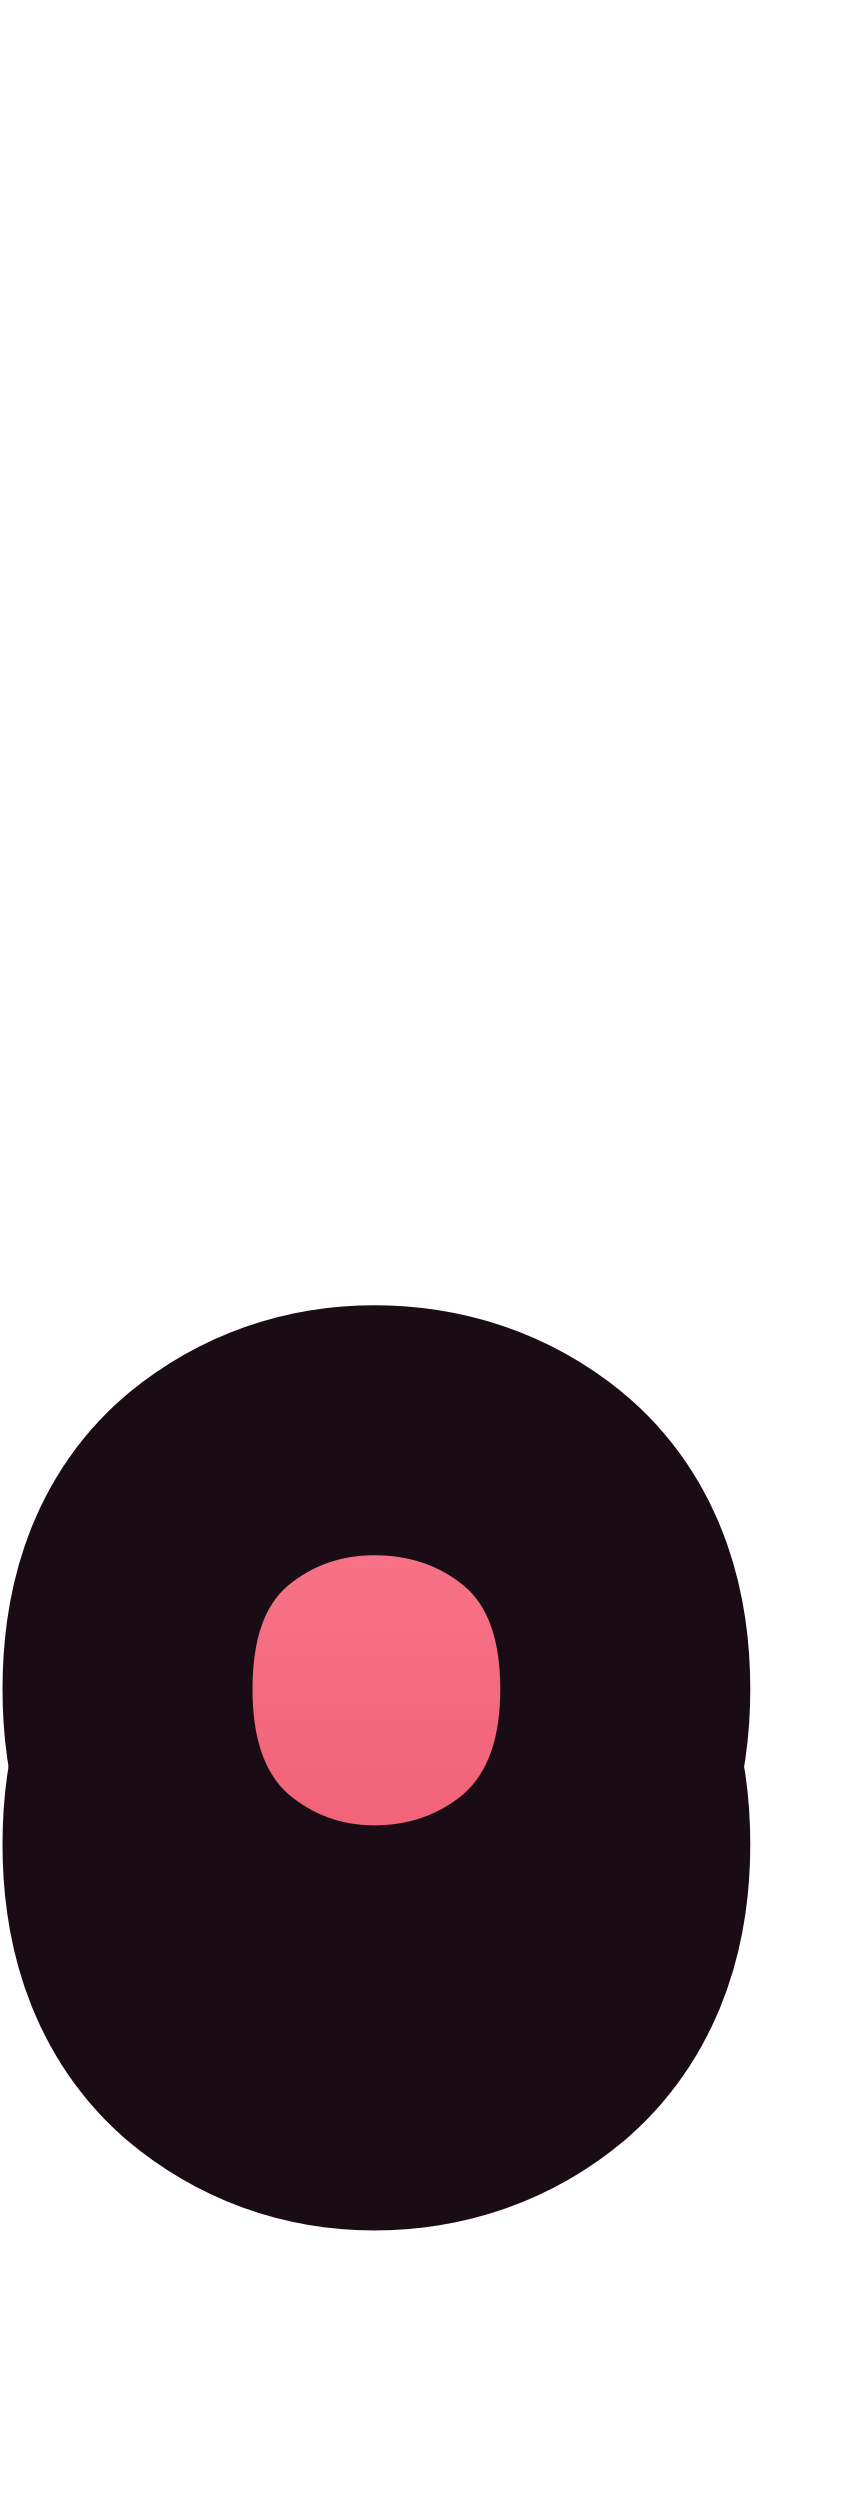
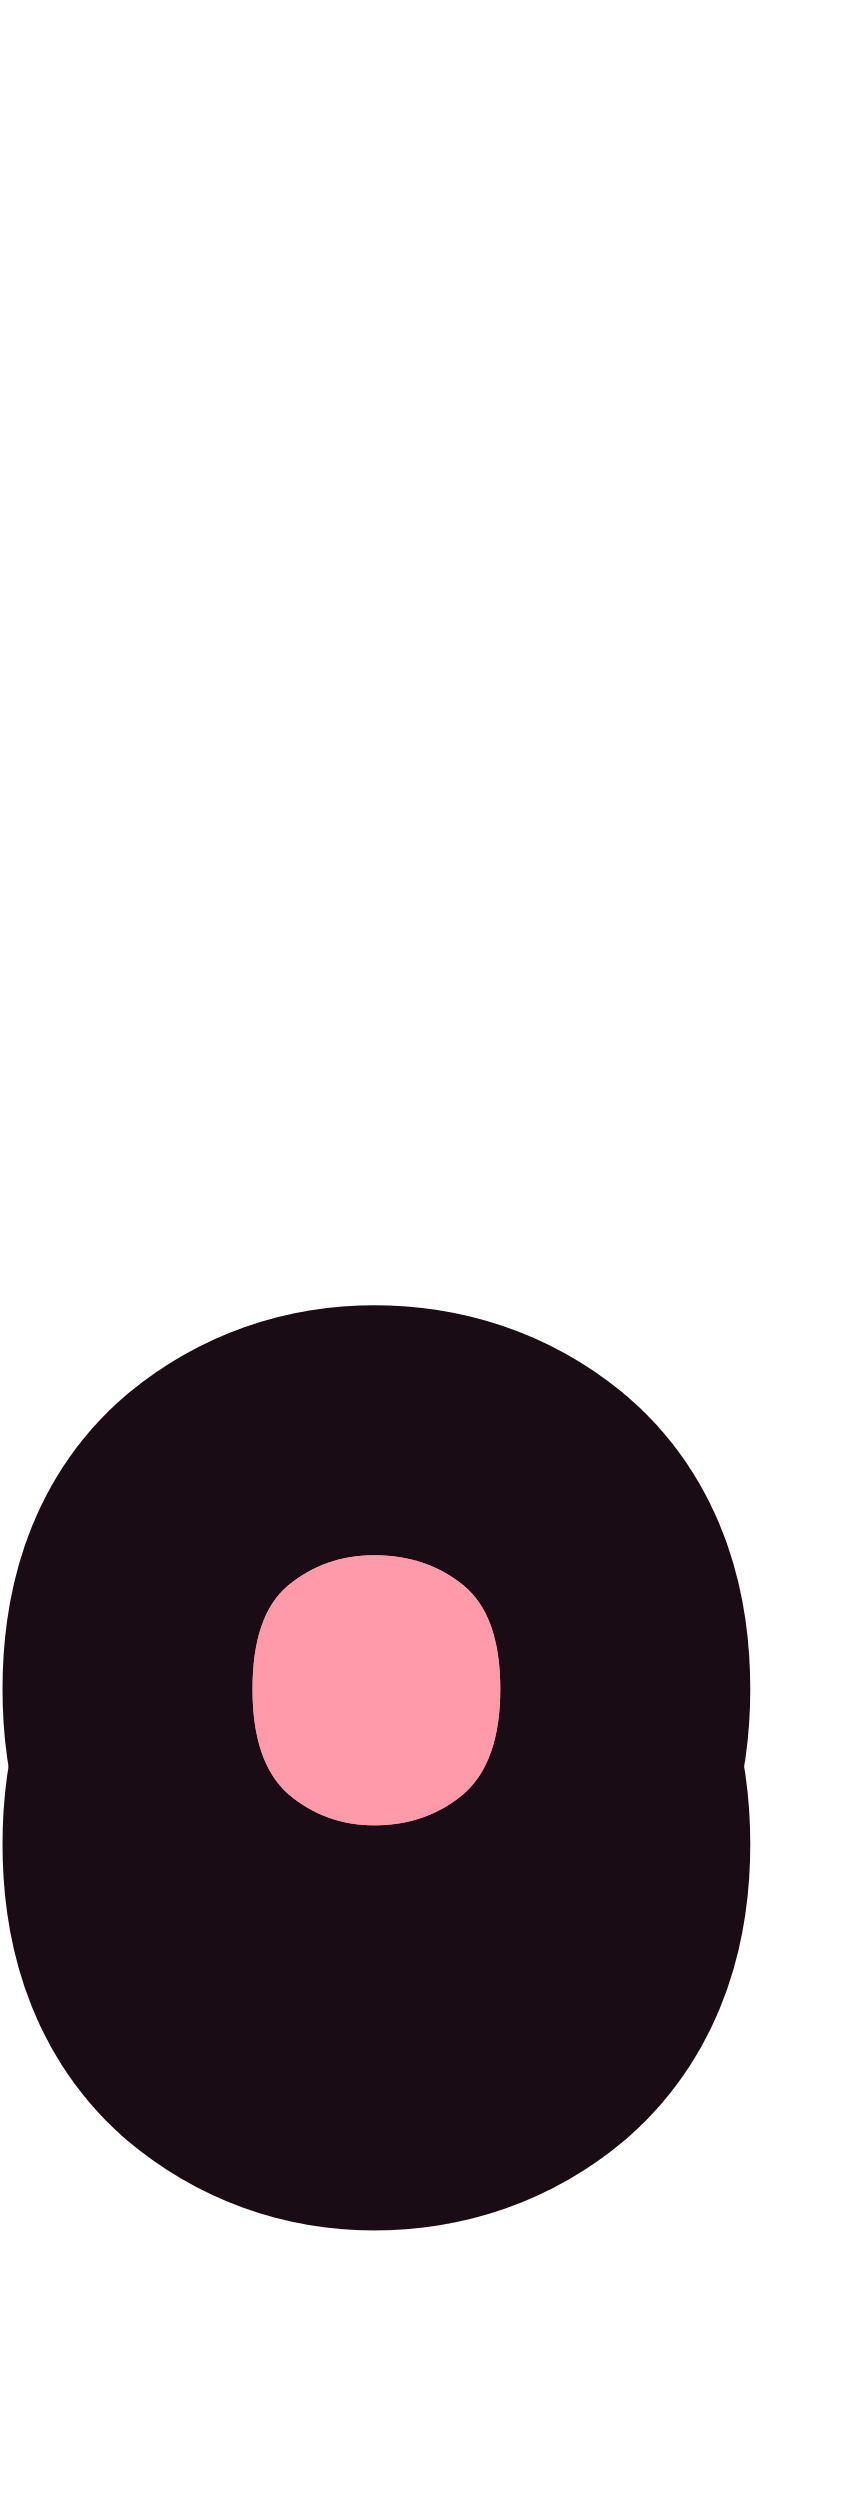
<svg xmlns="http://www.w3.org/2000/svg" width="12" height="35" data-advance="10" data-hc="class">
  <defs>
    <linearGradient id="f" gradientUnits="userSpaceOnUse" x1="0" y1="4.587" x2="0" y2="25.167">
      <stop offset="0" stop-color="#FFE4E8" />
-       <stop offset="0.5" stop-color="#FF9AAA" />
-       <stop offset="0.56" stop-color="#FF8A9A" />
-       <stop offset="1" stop-color="#F2647A" />
+       <stop offset="0.5" stop-color="#FFBFC9" />
+       <stop offset="0.56" stop-color="#FF9AAA" />
+       <stop offset="1" stop-color="#FF9AAA" />
    </linearGradient>
  </defs>
  <style>text { font-family: 'Manrope'; font-variation-settings: 'wght' 800; font-feature-settings: 'tnum' 1; font-size: 28px; stroke-width: 7; stroke-linejoin: round; paint-order: stroke; }
-   .d { fill: #1A0C14; stroke: #1A0C14; } .f { fill: url(#f); stroke: #1A0C14; }
-   .hc .d { fill: #000000; stroke: #000000; } .hc .f { fill: #FF9AAA; stroke: #000000; }</style>
+   .d { fill: #1A0C14; stroke: #1A0C14; } .f { fill: url(#f); stroke: #1A0C14; } .s { fill: url(#f); stroke: none; }
+   .hc .d { fill: #000000; stroke: #000000; } .hc .f { fill: #FF9AAA; stroke: #000000; } .hc .s { fill: #FF9AAA; }</style>
  <text class="d" x="1.52" y="27.333" text-anchor="start">.</text>
  <text class="f" x="1.52" y="25.167" text-anchor="start">.</text>
+   <text class="s" x="1.52" y="25.167" text-anchor="start">.</text>
</svg>
